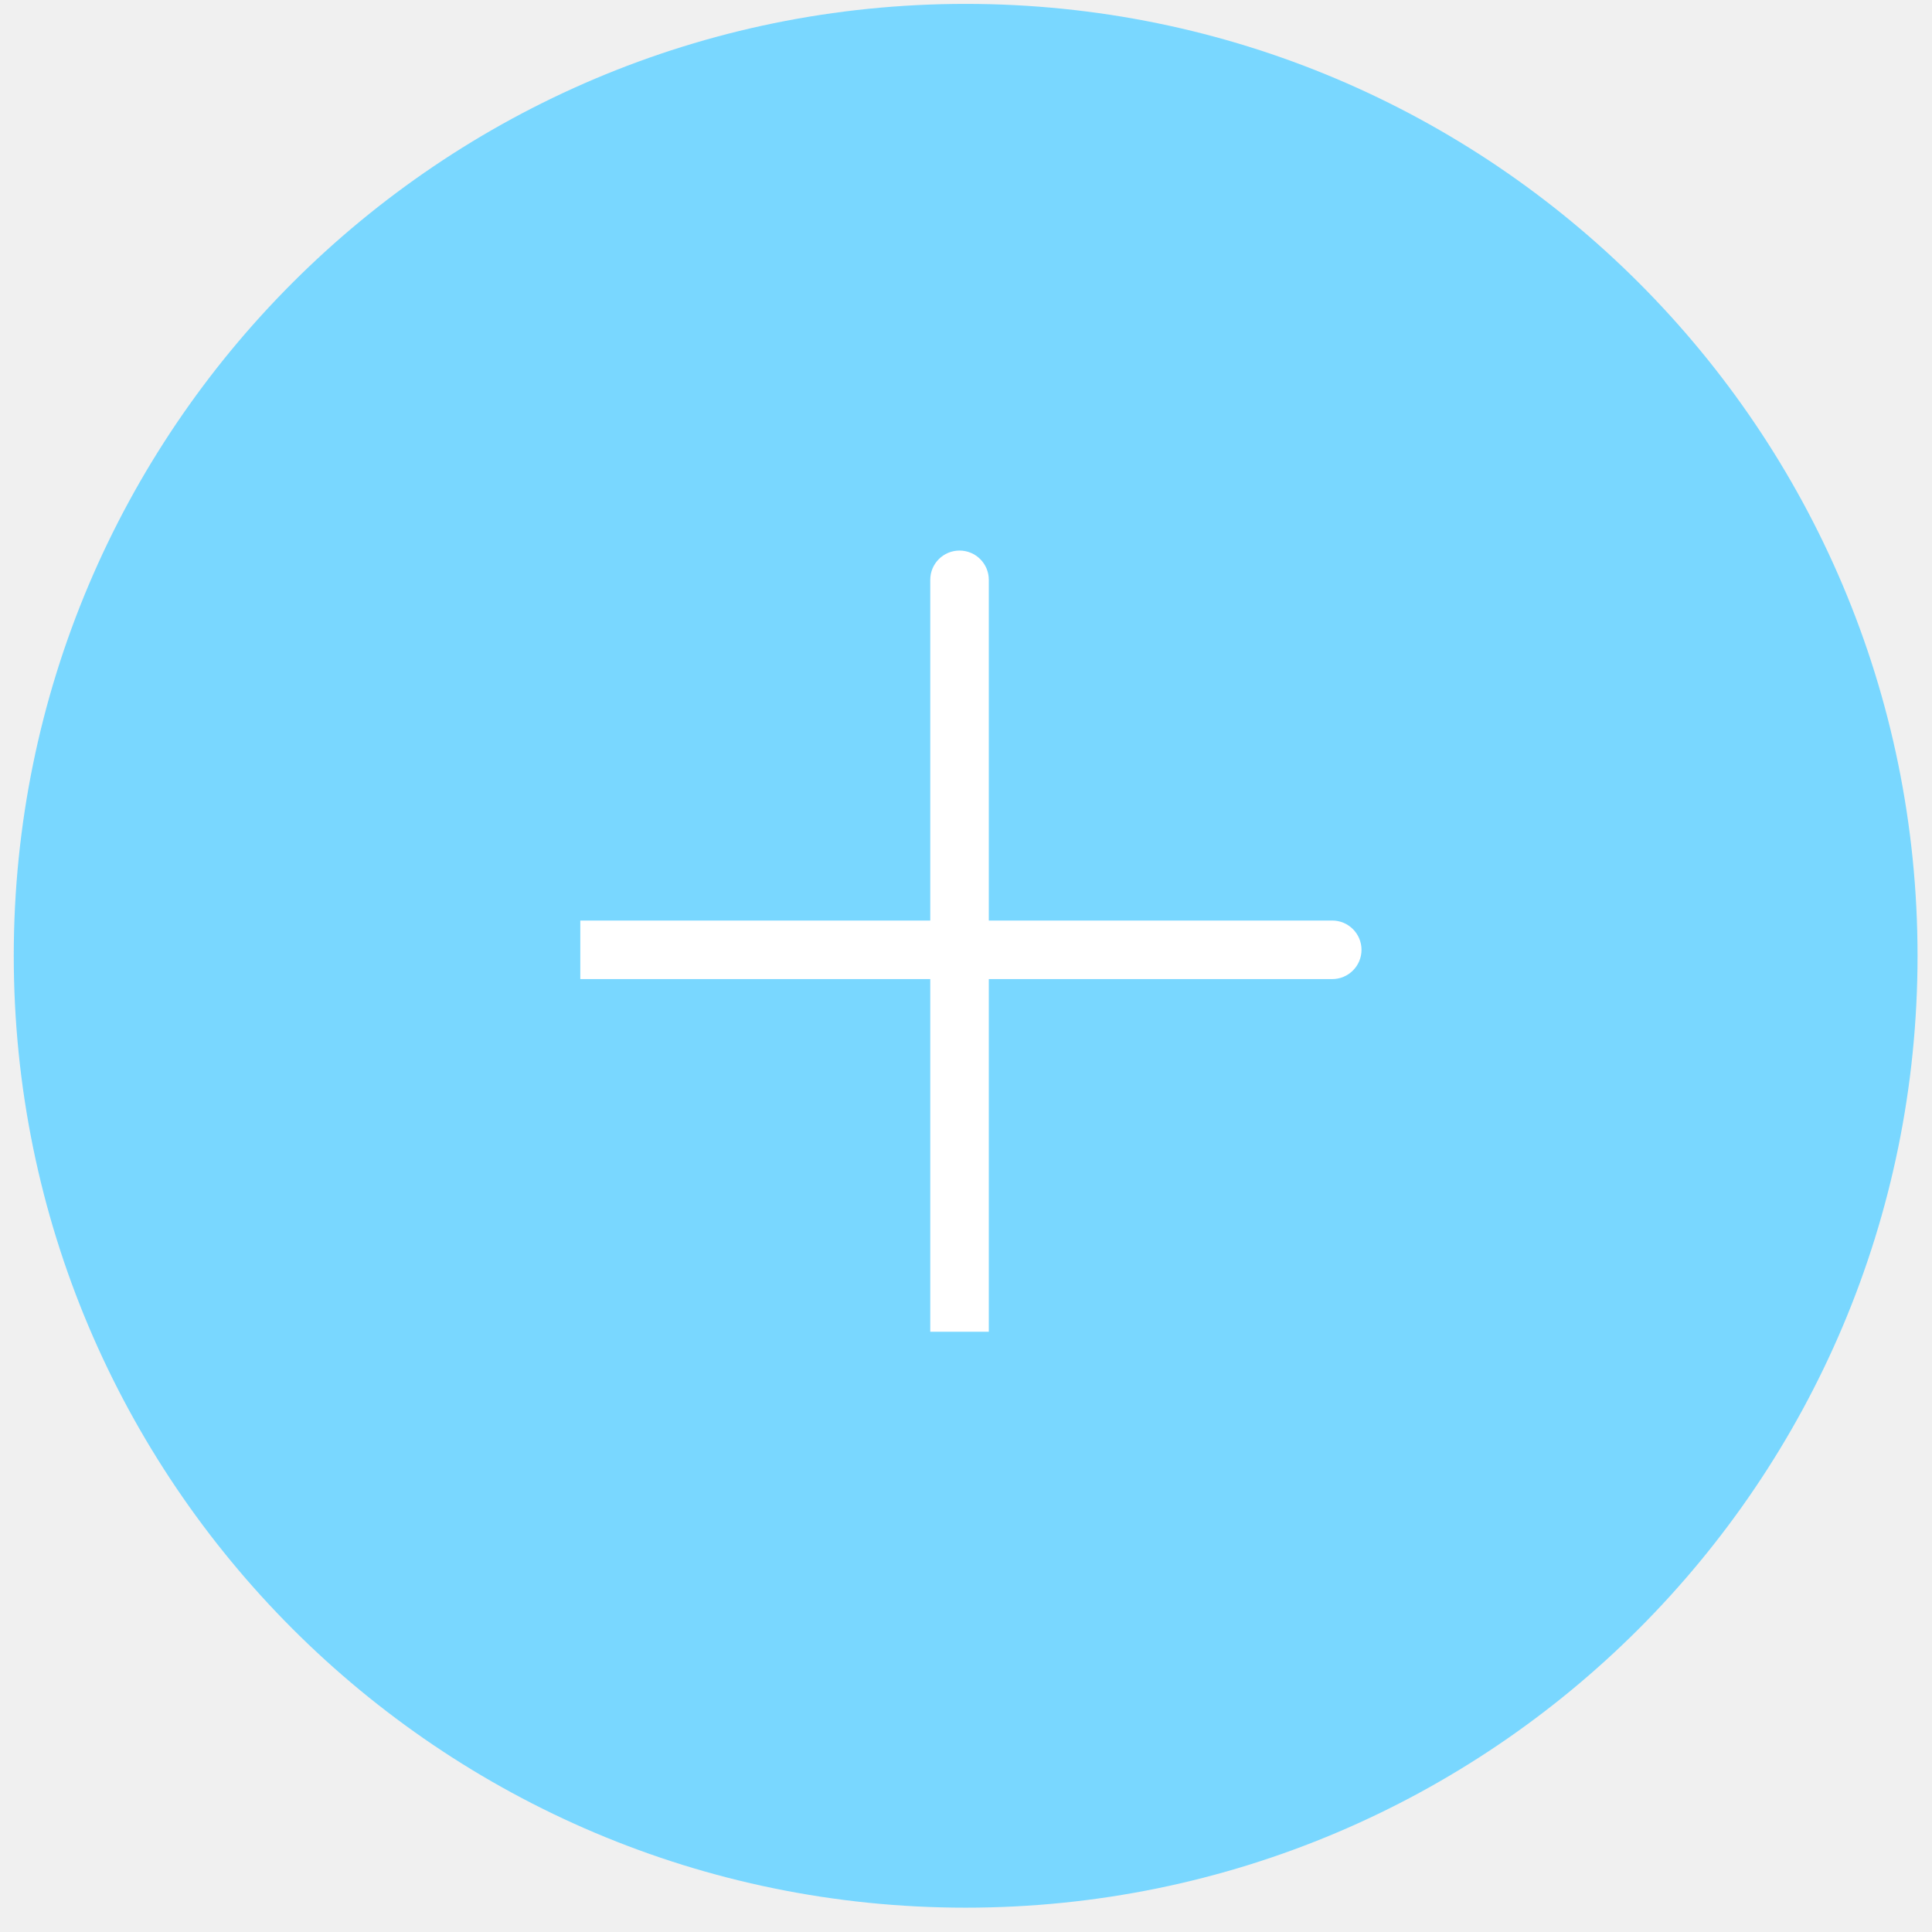
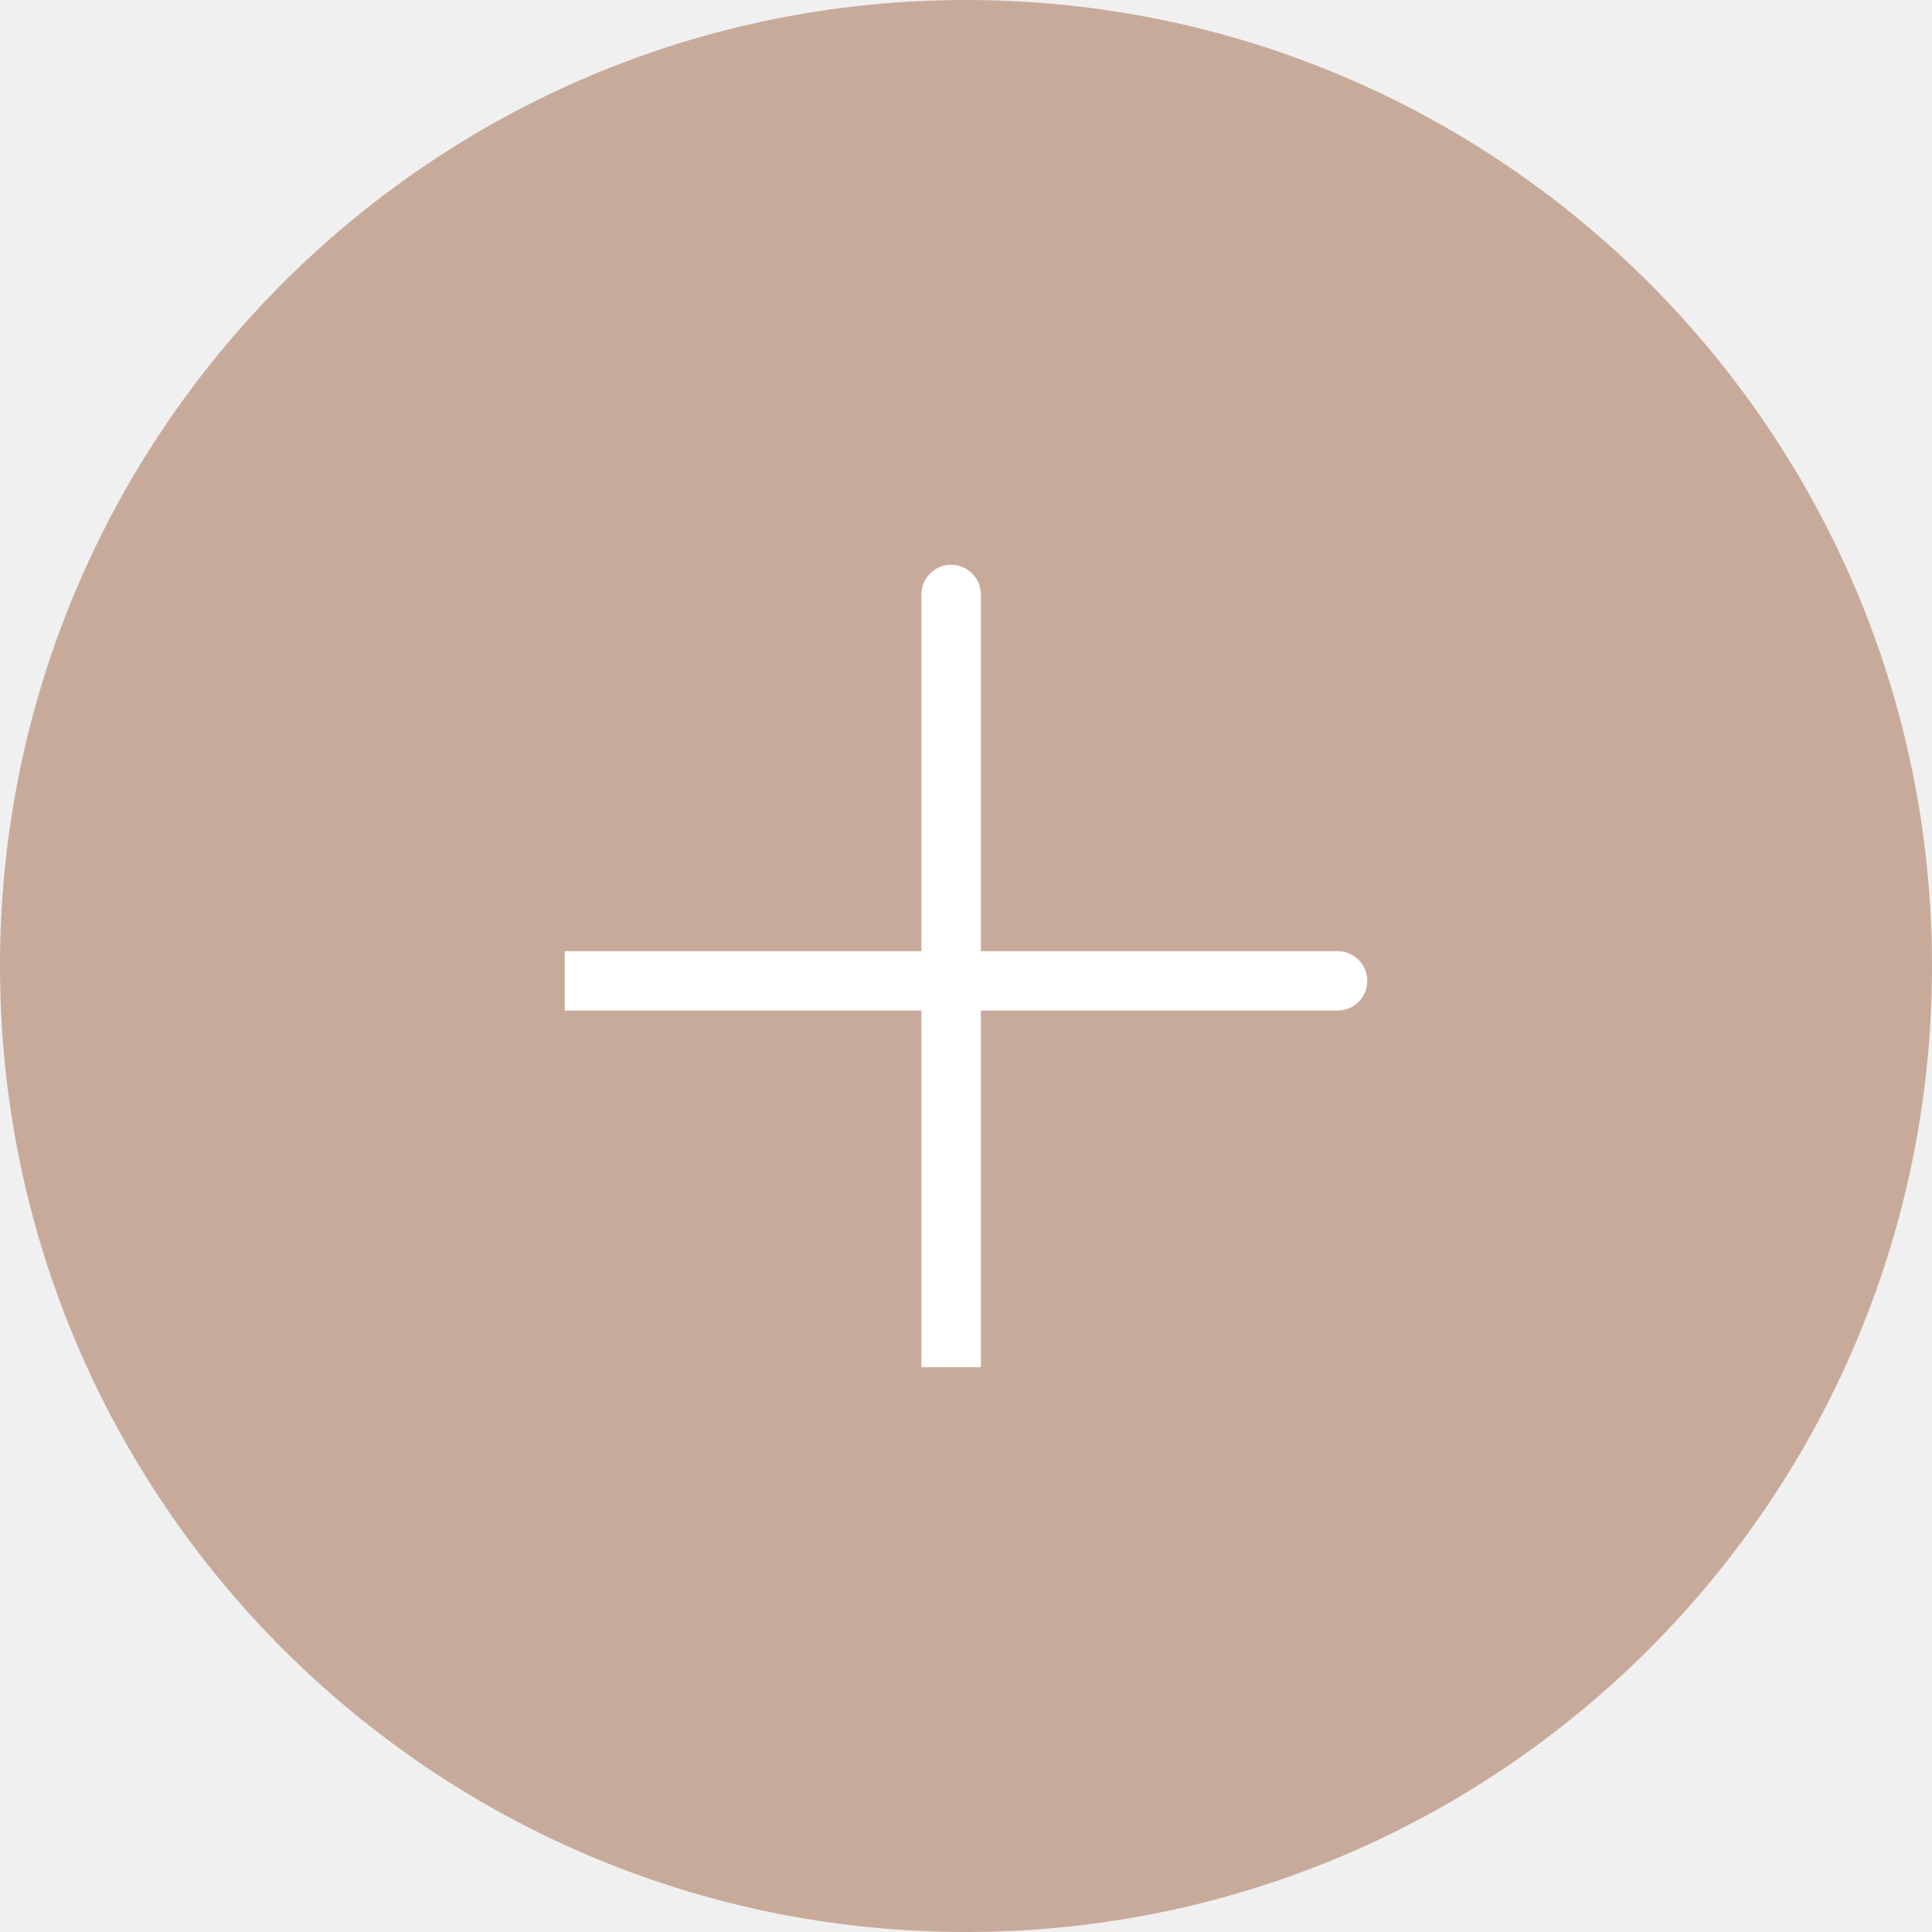
- <svg xmlns="http://www.w3.org/2000/svg" width="66" height="66" viewBox="0 0 66 66" fill="none">
+ <svg xmlns="http://www.w3.org/2000/svg" width="65" height="65" viewBox="0 0 65 65" fill="none">
  <g id="Group 2185">
-     <circle id="Ellipse 263" cx="32.988" cy="32.651" r="32.518" fill="#79D7FF" />
-     <path id="Union" fill-rule="evenodd" clip-rule="evenodd" d="M33.779 19.808C33.779 19.255 33.331 18.808 32.779 18.808C32.226 18.808 31.779 19.255 31.779 19.808V31.447H19.824V33.447H31.779V45.495H33.779V33.447H45.511C46.063 33.447 46.511 32.999 46.511 32.447C46.511 31.895 46.063 31.447 45.511 31.447H33.779V19.808Z" fill="white" />
+     <circle id="Ellipse 263" cx="32.5" cy="32.5" r="32.5" fill="#C8AA9B" />
+     <path id="Union" fill-rule="evenodd" clip-rule="evenodd" d="M33 20C33 19.448 32.552 19 32 19C31.448 19 31 19.448 31 20V32H19V34H31V46H33V34H45C45.552 34 46 33.552 46 33C46 32.448 45.552 32 45 32H33V20Z" fill="white" />
  </g>
</svg>
